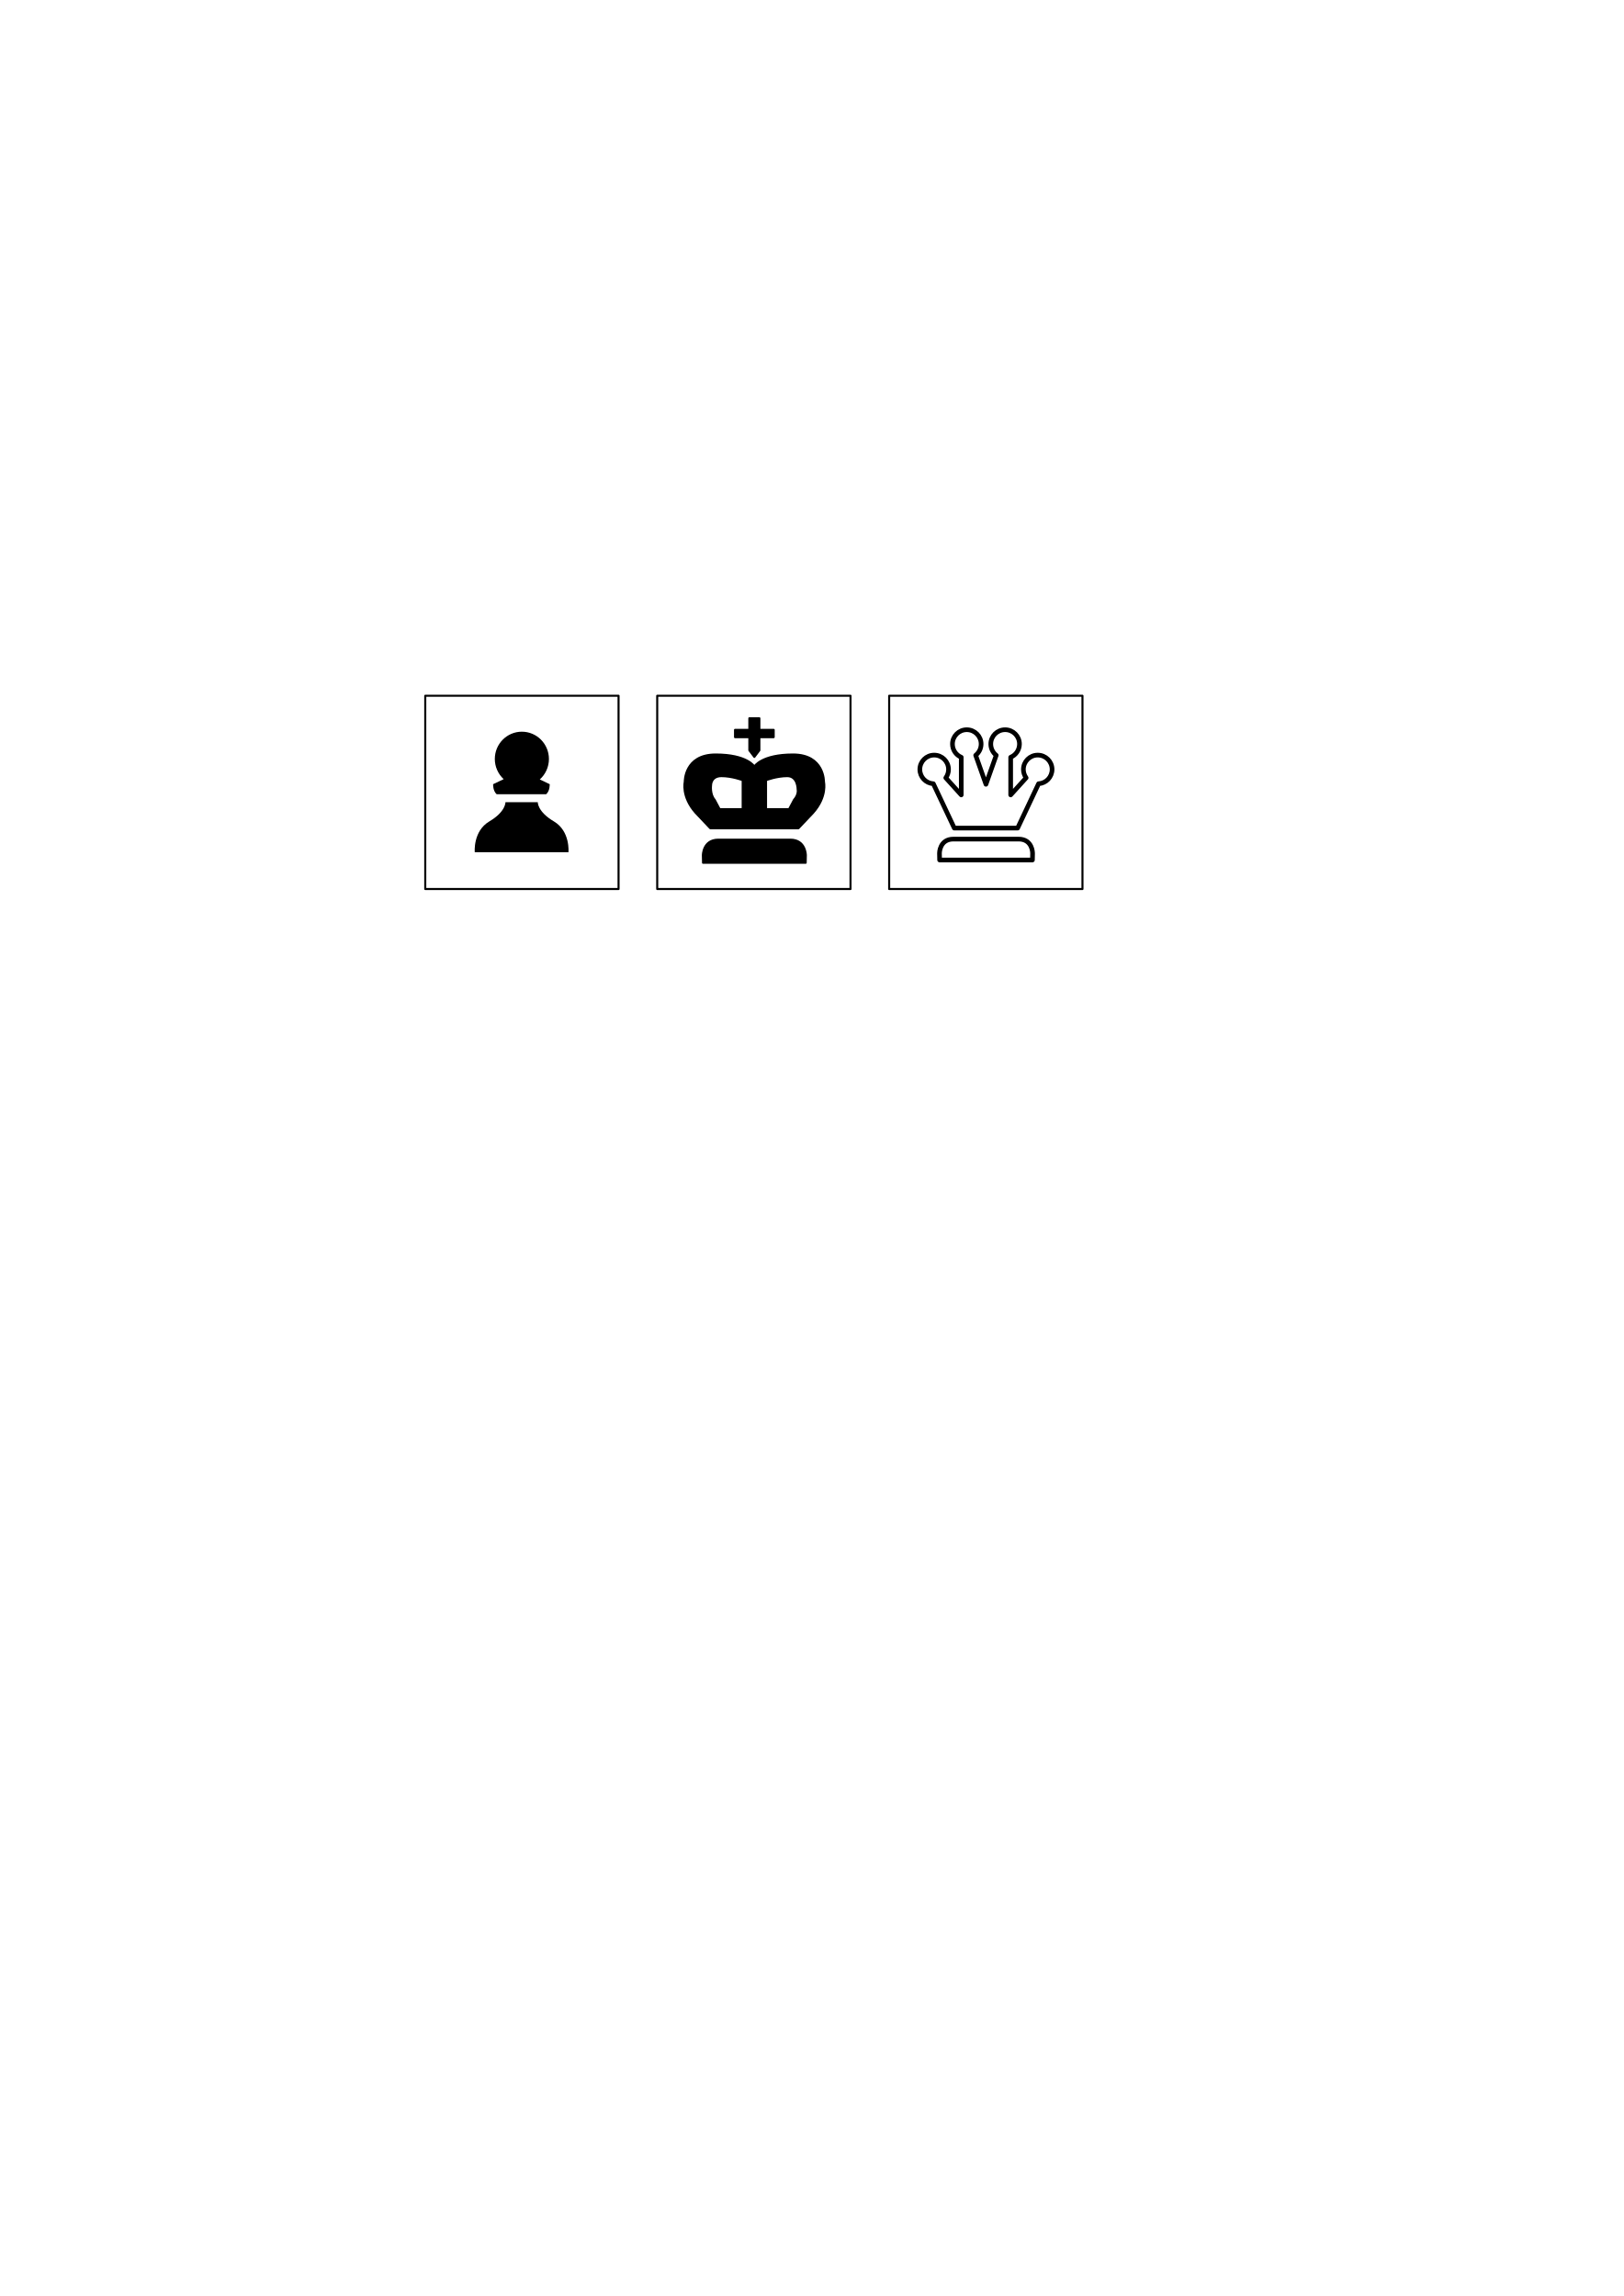
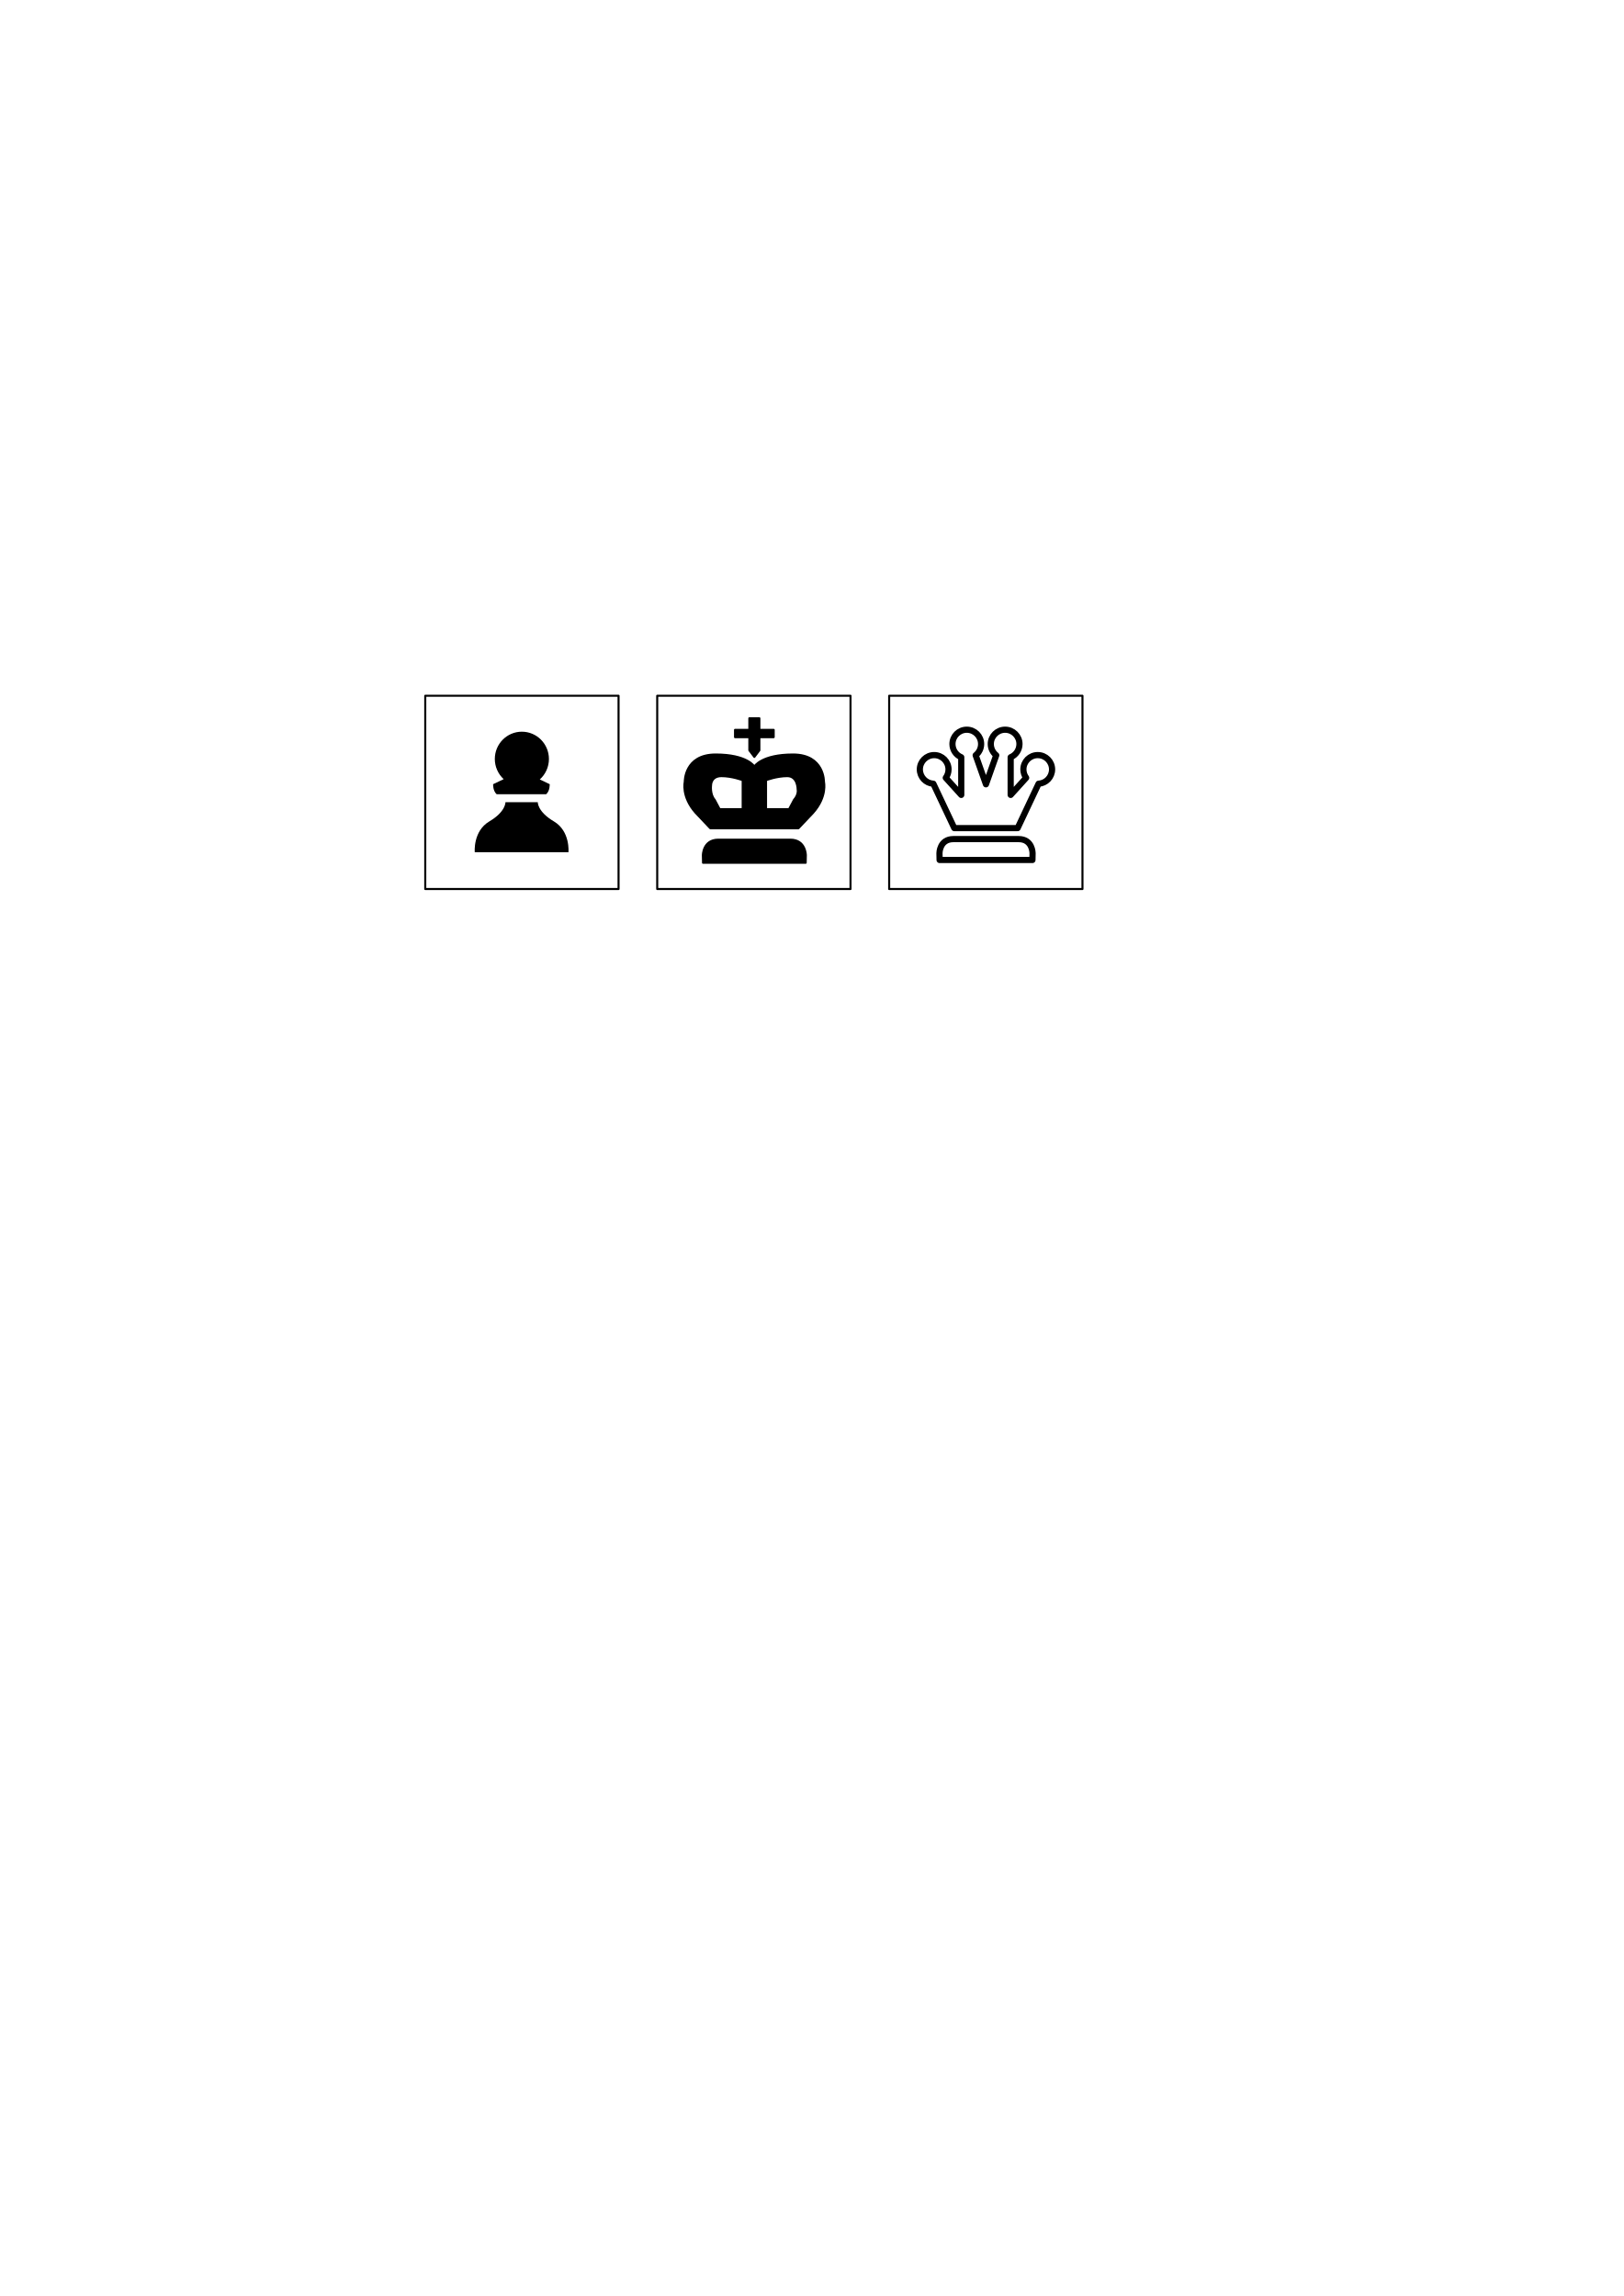
<svg xmlns="http://www.w3.org/2000/svg" width="210mm" height="297mm" viewBox="0 0 210 297" version="1.1" id="svg1" xml:space="preserve">
  <defs id="defs1" />
  <g id="layer1">
    <path id="path1" style="fill:#000000;stroke-width:0.265;stroke-linecap:round;stroke-linejoin:round;stroke-miterlimit:8" d="m 67.496,94.648 a 3.5,3.532 0 0 0 -3.5,3.532 3.5,3.532 0 0 0 1.146,2.607 l -1.364,0.652 c 0,0 -0.048,0.855 0.456,1.297 h 3.626 2.78 c 0.504,-0.441 0.456,-1.297 0.456,-1.297 l -1.284,-0.613 a 3.5,3.532 0 0 0 1.183,-2.645 3.5,3.532 0 0 0 -3.5,-3.532 z m -2.124,9.12 c 0,0 0.054,1.224 -2.084,2.485 -2.137,1.261 -1.885,3.986 -1.885,3.986 h 5.563 0.992 5.564 c 0,0 0.252,-2.726 -1.885,-3.986 -2.137,-1.261 -2.084,-2.485 -2.084,-2.485 h -1.591 -1 z" />
    <rect style="fill:none;stroke:#000000;stroke-width:0.265;stroke-linecap:round;stroke-linejoin:round;stroke-miterlimit:8;stroke-opacity:1" id="rect2" width="25" height="25" x="55" y="90" />
    <rect style="fill:none;stroke:#000000;stroke-width:0.265;stroke-linecap:round;stroke-linejoin:round;stroke-miterlimit:8;stroke-opacity:1" id="rect2-4" width="25" height="25" x="85" y="90" />
    <rect style="fill:none;stroke:#000000;stroke-width:0.265;stroke-linecap:round;stroke-linejoin:round;stroke-miterlimit:8;stroke-opacity:1" id="rect2-4-1" width="25" height="25" x="115" y="90" />
    <path id="path2" style="fill:#000000;fill-opacity:1;stroke:#000000;stroke-width:0.265;stroke-linecap:round;stroke-linejoin:round;stroke-miterlimit:8;stroke-opacity:1" d="m 96.915,92.913 v 1.5 h -1.851 v 0.942 h 1.851 v 1.703 l 0.649,0.855 0.649,-0.855 v -1.703 h 1.851 v -0.942 h -1.851 v -1.5 z m -4.351,4.687 c -4.088,0 -4,3.541 -4,3.541 0,0 -0.464,1.895 1.406,4 l 1.893,2 h 5.701 5.701 l 1.893,-2 c 1.869,-2.105 1.406,-4 1.406,-4 0,0 0.088,-3.541 -4,-3.541 -4.089,0 -5,1.554 -5,1.554 0,0 -0.911,-1.554 -5,-1.554 z m 0.746,2.796 c 1.378,0 2.744,0.524 2.744,0.524 v 3.75 h -2.98 l -0.638,-1.203 c -0.63,-0.71 -0.474,-1.877 -0.474,-1.877 0,0 -0.03,-1.194 1.348,-1.194 z m 8.507,0 c 1.378,0 1.348,1.723 1.348,1.723 0,0 0.156,0.639 -0.474,1.348 l -0.638,1.203 h -2.98 v -3.75 c 0,0 1.365,-0.524 2.744,-0.524 z m -8.912,8.221 c -2,0 -1.999,2.012 -1.999,2.012 l 0.02,0.977 h 5.638 2 5.638 l 0.019,-0.977 c 0,0 10e-4,-2.012 -1.999,-2.012 h -3.658 -2 z" />
-     <path id="path1-5" style="fill:none;fill-opacity:1;stroke:#000000;stroke-width:0.6;stroke-linecap:round;stroke-linejoin:round;stroke-miterlimit:8;stroke-dasharray:none;stroke-opacity:1" d="m 125.04,94.392 c -1.024,-10e-7 -1.855,0.83 -1.855,1.855 0.001,0.746 0.449,1.418 1.137,1.706 v 4.874 l -2.001,-2.211 c 0.23,-0.315 0.355,-0.695 0.356,-1.085 0,-1.024 -0.83,-1.855 -1.855,-1.855 -1.024,-7e-6 -1.855,0.83 -1.855,1.855 0.003,0.98 0.767,1.789 1.746,1.847 l 2.711,5.742 h 3.19 1.809 3.19 l 2.711,-5.742 c 0.978,-0.058 1.743,-0.867 1.746,-1.847 0,-1.024 -0.83,-1.855 -1.855,-1.855 -1.024,4e-6 -1.855,0.83 -1.855,1.855 0.002,0.39 0.126,0.77 0.356,1.085 l -2.001,2.211 v -4.874 c 0.687,-0.289 1.135,-0.961 1.137,-1.706 0,-1.024 -0.83,-1.855 -1.855,-1.855 -1.024,-10e-7 -1.855,0.83 -1.855,1.855 0.002,0.565 0.261,1.099 0.705,1.45 l -1.33,3.756 -1.33,-3.756 c 0.444,-0.351 0.703,-0.884 0.705,-1.45 0,-1.024 -0.83,-1.855 -1.855,-1.855 z m -1.727,14.149 c -1.809,0 -1.808,1.82 -1.808,1.82 l 0.018,0.883 h 5.099 1.809 5.099 l 0.017,-0.883 c 0,0 9.1e-4,-1.82 -1.808,-1.82 h -3.309 -1.809 z" />
+     <path id="path1-5" style="fill:none;fill-opacity:1;stroke:#000000;stroke-width:0.8;stroke-linecap:round;stroke-linejoin:round;stroke-miterlimit:8;stroke-dasharray:none;stroke-opacity:1" d="m 125.04,94.392 c -1.024,-10e-7 -1.855,0.83 -1.855,1.855 0.001,0.746 0.449,1.418 1.137,1.706 v 4.874 l -2.001,-2.211 c 0.23,-0.315 0.355,-0.695 0.356,-1.085 0,-1.024 -0.83,-1.855 -1.855,-1.855 -1.024,-7e-6 -1.855,0.83 -1.855,1.855 0.003,0.98 0.767,1.789 1.746,1.847 l 2.711,5.742 h 3.19 1.809 3.19 l 2.711,-5.742 c 0.978,-0.058 1.743,-0.867 1.746,-1.847 0,-1.024 -0.83,-1.855 -1.855,-1.855 -1.024,4e-6 -1.855,0.83 -1.855,1.855 0.002,0.39 0.126,0.77 0.356,1.085 l -2.001,2.211 v -4.874 c 0.687,-0.289 1.135,-0.961 1.137,-1.706 0,-1.024 -0.83,-1.855 -1.855,-1.855 -1.024,-10e-7 -1.855,0.83 -1.855,1.855 0.002,0.565 0.261,1.099 0.705,1.45 l -1.33,3.756 -1.33,-3.756 c 0.444,-0.351 0.703,-0.884 0.705,-1.45 0,-1.024 -0.83,-1.855 -1.855,-1.855 z m -1.727,14.149 c -1.809,0 -1.808,1.82 -1.808,1.82 l 0.018,0.883 h 5.099 1.809 5.099 l 0.017,-0.883 c 0,0 9.1e-4,-1.82 -1.808,-1.82 h -3.309 -1.809 z" />
  </g>
</svg>
